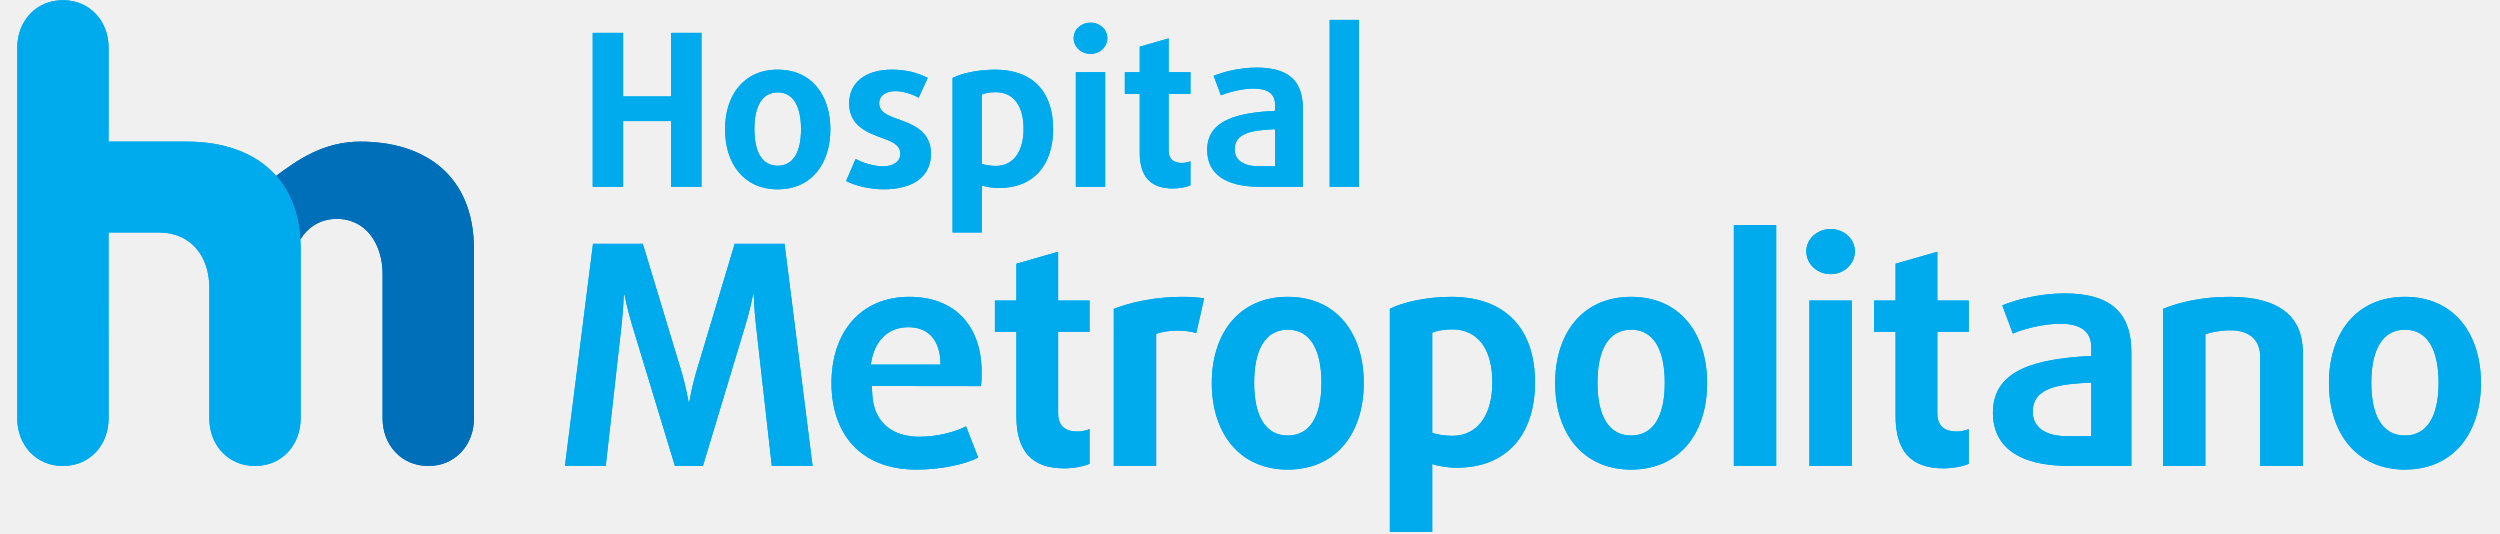
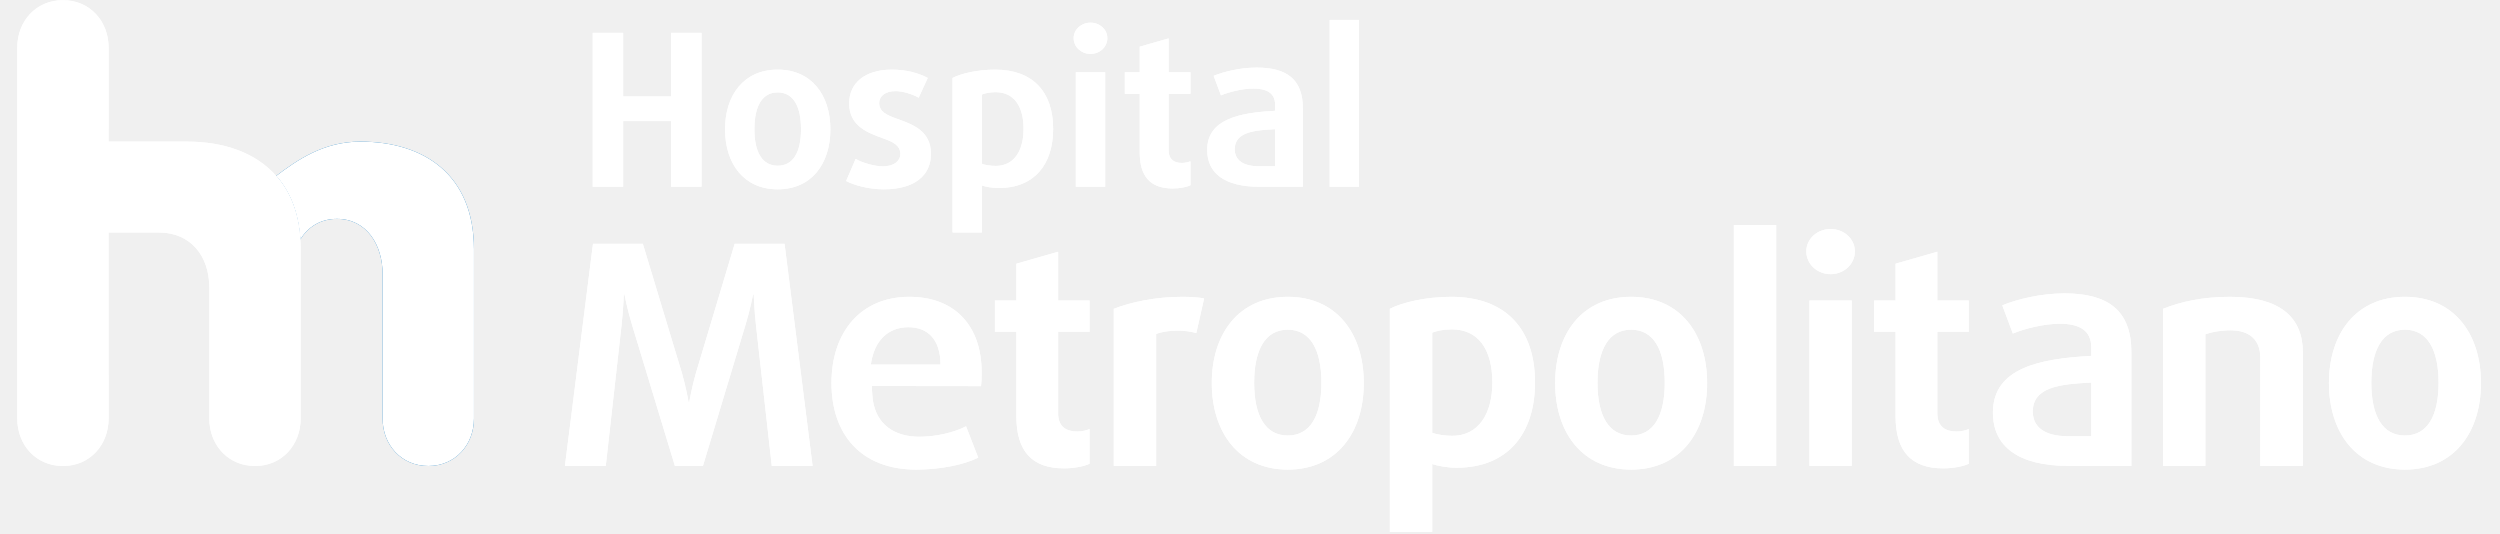
<svg xmlns="http://www.w3.org/2000/svg" width="211px" height="45px" viewBox="0 0 296 64" version="1.1" xml:space="preserve" style="fill-rule:evenodd;clip-rule:evenodd;stroke-miterlimit:10;">
  <rect id="Page-1" x="-53.76" y="-71.04" width="1920.06" height="6496.4" style="fill:none;" />
  <clipPath id="_clip1">
    <rect x="-53.76" y="-71.04" width="1920.06" height="6496.4" />
  </clipPath>
  <g clip-path="url(#_clip1)">
    <g id="Layer-2">
-       <path d="M148.798,8.114c-2.012,0 -3.998,0.508 -5.161,0.99l0.877,2.339c0.982,-0.406 2.578,-0.813 3.897,-0.813c1.599,0 2.603,0.533 2.603,1.955l0,0.713c-4.205,0.229 -8.153,0.965 -8.153,4.7c0,2.796 2.091,4.421 6.27,4.421l5.213,0l0,-9.427c0,-3.506 -1.986,-4.878 -5.546,-4.878m0.232,11.841c-1.833,0 -2.864,-0.736 -2.864,-2.034c0,-2.058 2.271,-2.286 4.848,-2.414l0,4.448l-1.984,0Z" style="fill:#00abed;fill-rule:nonzero;" />
-       <path d="M245.768,35.218c-2.912,0 -5.785,0.736 -7.468,1.434l1.269,3.385c1.419,-0.59 3.732,-1.178 5.64,-1.178c2.314,0 3.771,0.773 3.771,2.829l0,1.033c-6.087,0.33 -11.803,1.398 -11.803,6.805c0,4.046 3.026,6.399 9.077,6.399l7.543,0l0,-13.646c0,-5.077 -2.874,-7.061 -8.029,-7.061m0.337,17.141c-2.652,0 -4.144,-1.067 -4.144,-2.945c0,-2.979 3.286,-3.311 7.019,-3.494l0,6.439l-2.875,0Z" style="fill:#00abed;fill-rule:nonzero;" />
-       <path d="M90.597,55.925l-1.907,-16.979c-0.187,-1.657 -0.262,-3.607 -0.262,-3.607l-0.074,0c0,0 -0.375,1.915 -0.898,3.607l-5.123,16.979l-3.365,0l-5.159,-16.979c-0.524,-1.692 -0.897,-3.607 -0.897,-3.607l-0.075,0c0,0 -0.076,1.95 -0.264,3.607l-1.905,16.979l-4.9,0l3.368,-26.663l5.981,0l4.71,15.578c0.449,1.546 0.786,3.423 0.786,3.423l0.076,0c0,0 0.334,-1.877 0.785,-3.423l4.673,-15.578l5.982,0l3.366,26.663l-4.898,0Z" style="fill:#00abed;fill-rule:nonzero;" />
-       <path d="M102.624,46.331c-0.028,0.682 0.111,1.749 0.111,1.749c0.449,2.909 2.618,4.347 5.571,4.347c2.021,0 4.188,-0.518 5.609,-1.253l1.459,3.757c-1.683,0.846 -4.525,1.436 -7.442,1.436c-6.656,0 -10.169,-4.274 -10.169,-10.387c0,-6.077 3.478,-10.349 9.347,-10.349c5.573,0 8.676,3.61 8.676,9.024c0,0.551 0,1.105 -0.077,1.693l-13.085,-0.017Zm-0.14,-2.562l8.365,0c0,-2.981 -1.495,-4.494 -3.851,-4.494c-2.351,0 -4.085,1.505 -4.504,4.431l-0.01,0.063Z" style="fill:#00abed;fill-rule:nonzero;" />
-       <path d="M125.678,56.218c-3.889,0 -5.721,-2.098 -5.721,-6.26l0,-10.128l-2.577,0l0,-3.756l2.577,0l0,-4.419l5.011,-1.437l0,5.856l3.776,0l0,3.756l-3.776,0l0,9.796c0,1.621 1.008,2.174 2.319,2.174c0.523,0 1.121,-0.149 1.457,-0.295l0,4.159c-0.598,0.296 -1.833,0.554 -3.066,0.554" style="fill:#00abed;fill-rule:nonzero;" />
-       <path d="M141.555,39.978c-0.634,-0.184 -1.457,-0.295 -2.28,-0.295c-0.935,0 -1.905,0.148 -2.54,0.406l0,15.835l-5.086,0l0,-18.854c2.095,-0.811 4.973,-1.439 8.225,-1.439c1.047,0 1.944,0.074 2.618,0.186l-0.937,4.161Z" style="fill:#00abed;fill-rule:nonzero;" />
-       <path d="M152.536,56.367c-5.872,0 -9.123,-4.458 -9.123,-10.387c0,-5.929 3.251,-10.349 9.123,-10.349c5.873,0 9.122,4.42 9.122,10.349c0,5.929 -3.249,10.387 -9.122,10.387m0,-16.795c-2.693,0 -4.038,2.394 -4.038,6.373c0,3.976 1.345,6.334 4.038,6.334c2.693,0 4.037,-2.358 4.037,-6.334c0,-3.979 -1.344,-6.373 -4.037,-6.373" style="fill:#00abed;fill-rule:nonzero;" />
-       <path d="M172.79,56.144c-1.084,0 -2.284,-0.22 -2.917,-0.442l0,8.138l-5.087,0l0,-26.771c1.497,-0.774 4.338,-1.438 7.366,-1.438c6.507,0 10.061,3.83 10.061,10.276c0,6.112 -3.252,10.237 -9.423,10.237m-0.562,-16.61c-0.933,0 -1.906,0.185 -2.355,0.407l0,12.007c0.409,0.182 1.497,0.368 2.392,0.368c3.179,0 4.825,-2.653 4.825,-6.409c0,-4.014 -1.723,-6.373 -4.862,-6.373" style="fill:#00abed;fill-rule:nonzero;" />
-       <path d="M193.75,56.367c-5.868,0 -9.121,-4.458 -9.121,-10.387c0,-5.929 3.253,-10.349 9.121,-10.349c5.872,0 9.121,4.42 9.121,10.349c0,5.929 -3.249,10.387 -9.121,10.387m0,-16.795c-2.692,0 -4.04,2.394 -4.04,6.373c0,3.976 1.348,6.334 4.04,6.334c2.692,0 4.037,-2.358 4.037,-6.334c0,-3.979 -1.345,-6.373 -4.037,-6.373" style="fill:#00abed;fill-rule:nonzero;" />
-       <rect x="206.079" y="27.014" width="5.083" height="28.911" style="fill:#00abed;" />
-       <path d="M217.692,32.908c-1.607,0 -2.915,-1.217 -2.915,-2.727c0,-1.508 1.308,-2.688 2.915,-2.688c1.61,0 2.917,1.18 2.917,2.688c0,1.51 -1.307,2.727 -2.917,2.727m-2.541,3.167l5.083,0l0,19.849l-5.083,0l0,-19.849Z" style="fill:#00abed;fill-rule:nonzero;" />
-       <path d="M231.214,56.218c-3.888,0 -5.722,-2.098 -5.722,-6.26l0,-10.128l-2.581,0l0,-3.756l2.581,0l0,-4.419l5.013,-1.437l0,5.856l3.776,0l0,3.756l-3.776,0l0,9.796c0,1.621 1.01,2.174 2.319,2.174c0.523,0 1.12,-0.149 1.457,-0.295l0,4.159c-0.597,0.296 -1.832,0.554 -3.067,0.554" style="fill:#00abed;fill-rule:nonzero;" />
-       <path d="M269.263,55.925l0,-13.074c0,-1.99 -1.236,-3.204 -3.554,-3.204c-1.199,0 -2.356,0.22 -3.03,0.48l0,15.798l-5.084,0l0,-18.855c2.132,-0.849 4.71,-1.438 8.04,-1.438c5.983,0 8.749,2.431 8.749,6.705l0,13.588l-5.121,0Z" style="fill:#00abed;fill-rule:nonzero;" />
-       <path d="M286.635,56.367c-5.871,0 -9.123,-4.458 -9.123,-10.387c0,-5.929 3.252,-10.349 9.123,-10.349c5.869,0 9.124,4.42 9.124,10.349c0,5.929 -3.255,10.387 -9.124,10.387m0,-16.795c-2.691,0 -4.038,2.394 -4.038,6.373c0,3.976 1.347,6.334 4.038,6.334c2.693,0 4.038,-2.358 4.038,-6.334c0,-3.979 -1.345,-6.373 -4.038,-6.373" style="fill:#00abed;fill-rule:nonzero;" />
-       <path d="M78.508,22.419l0,-7.885l-5.753,0l0,7.885l-3.653,0l0,-18.474l3.653,0l0,7.63l5.753,0l0,-7.63l3.653,0l0,18.474l-3.653,0Z" style="fill:#00abed;fill-rule:nonzero;" />
-       <path d="M91.307,22.724c-4.067,0 -6.32,-3.086 -6.32,-7.194c0,-4.108 2.253,-7.171 6.32,-7.171c4.069,0 6.323,3.063 6.323,7.171c0,4.108 -2.254,7.194 -6.323,7.194m0,-11.635c-1.864,0 -2.798,1.659 -2.798,4.414c0,2.758 0.934,4.391 2.798,4.391c1.867,0 2.8,-1.633 2.8,-4.391c0,-2.755 -0.933,-4.414 -2.8,-4.414" style="fill:#00abed;fill-rule:nonzero;" />
-       <path d="M104.032,22.724c-1.737,0 -3.473,-0.459 -4.511,-0.995l1.142,-2.653c0.7,0.435 2.253,0.894 3.265,0.894c1.269,0 2.099,-0.588 2.099,-1.507c0,-1.022 -0.907,-1.454 -2.152,-1.887c-1.763,-0.639 -3.99,-1.456 -3.99,-4.16c0,-2.423 1.865,-4.057 5.129,-4.057c1.788,0 3.239,0.434 4.303,0.995l-1.089,2.373c-0.595,-0.357 -1.839,-0.791 -2.773,-0.791c-1.242,0 -1.967,0.614 -1.967,1.43c0,1.044 0.905,1.455 2.123,1.888c1.838,0.662 4.093,1.428 4.093,4.209c0,2.577 -1.942,4.261 -5.672,4.261" style="fill:#00abed;fill-rule:nonzero;" />
-       <path d="M117.842,22.57c-0.751,0 -1.581,-0.151 -2.021,-0.305l0,5.64l-3.524,0l0,-18.55c1.036,-0.535 3.005,-0.995 5.106,-0.995c4.507,0 6.968,2.652 6.968,7.119c0,4.236 -2.253,7.091 -6.529,7.091m-0.391,-11.507c-0.645,0 -1.317,0.13 -1.63,0.284l0,8.317c0.285,0.128 1.037,0.254 1.659,0.254c2.202,0 3.341,-1.837 3.341,-4.439c0,-2.782 -1.19,-4.416 -3.37,-4.416" style="fill:#00abed;fill-rule:nonzero;" />
-       <path d="M128.854,6.471c-1.112,0 -2.021,-0.843 -2.021,-1.887c0,-1.047 0.909,-1.864 2.021,-1.864c1.116,0 2.021,0.817 2.021,1.864c0,1.044 -0.905,1.887 -2.021,1.887m-1.761,2.195l3.524,0l0,13.753l-3.524,0l0,-13.753Z" style="fill:#00abed;fill-rule:nonzero;" />
-       <path d="M138.728,22.623c-2.696,0 -3.966,-1.456 -3.966,-4.337l0,-7.018l-1.787,0l0,-2.602l1.787,0l0,-3.063l3.473,-0.995l0,4.058l2.617,0l0,2.602l-2.617,0l0,6.787c0,1.123 0.7,1.506 1.605,1.506c0.363,0 0.779,-0.104 1.012,-0.205l0,2.883c-0.415,0.204 -1.27,0.384 -2.124,0.384" style="fill:#00abed;fill-rule:nonzero;" />
-       <rect x="157.561" y="2.389" width="3.522" height="20.03" style="fill:#00abed;" />
+       <path d="M148.798,8.114c-2.012,0 -3.998,0.508 -5.161,0.99l0.877,2.339c0.982,-0.406 2.578,-0.813 3.897,-0.813c1.599,0 2.603,0.533 2.603,1.955l0,0.713c-4.205,0.229 -8.153,0.965 -8.153,4.7c0,2.796 2.091,4.421 6.27,4.421l5.213,0l0,-9.427c0,-3.506 -1.986,-4.878 -5.546,-4.878m0.232,11.841c-1.833,0 -2.864,-0.736 -2.864,-2.034c0,-2.058 2.271,-2.286 4.848,-2.414l0,4.448l-1.984,0Z" style="fill:#ffffff;fill-rule:nonzero;" />
+       <path d="M245.768,35.218c-2.912,0 -5.785,0.736 -7.468,1.434l1.269,3.385c1.419,-0.59 3.732,-1.178 5.64,-1.178c2.314,0 3.771,0.773 3.771,2.829l0,1.033c-6.087,0.33 -11.803,1.398 -11.803,6.805c0,4.046 3.026,6.399 9.077,6.399l7.543,0l0,-13.646c0,-5.077 -2.874,-7.061 -8.029,-7.061m0.337,17.141c-2.652,0 -4.144,-1.067 -4.144,-2.945c0,-2.979 3.286,-3.311 7.019,-3.494l0,6.439l-2.875,0Z" style="fill:#ffffff;fill-rule:nonzero;" />
+       <path d="M90.597,55.925l-1.907,-16.979c-0.187,-1.657 -0.262,-3.607 -0.262,-3.607l-0.074,0c0,0 -0.375,1.915 -0.898,3.607l-5.123,16.979l-3.365,0l-5.159,-16.979c-0.524,-1.692 -0.897,-3.607 -0.897,-3.607l-0.075,0c0,0 -0.076,1.95 -0.264,3.607l-1.905,16.979l-4.9,0l3.368,-26.663l5.981,0l4.71,15.578c0.449,1.546 0.786,3.423 0.786,3.423l0.076,0c0,0 0.334,-1.877 0.785,-3.423l4.673,-15.578l5.982,0l3.366,26.663l-4.898,0Z" style="fill:#ffffff;fill-rule:nonzero;" />
+       <path d="M102.624,46.331c-0.028,0.682 0.111,1.749 0.111,1.749c0.449,2.909 2.618,4.347 5.571,4.347c2.021,0 4.188,-0.518 5.609,-1.253l1.459,3.757c-1.683,0.846 -4.525,1.436 -7.442,1.436c-6.656,0 -10.169,-4.274 -10.169,-10.387c0,-6.077 3.478,-10.349 9.347,-10.349c5.573,0 8.676,3.61 8.676,9.024c0,0.551 0,1.105 -0.077,1.693l-13.085,-0.017Zm-0.14,-2.562l8.365,0c0,-2.981 -1.495,-4.494 -3.851,-4.494c-2.351,0 -4.085,1.505 -4.504,4.431l-0.01,0.063Z" style="fill:#ffffff;fill-rule:nonzero;" />
+       <path d="M125.678,56.218c-3.889,0 -5.721,-2.098 -5.721,-6.26l0,-10.128l-2.577,0l0,-3.756l2.577,0l0,-4.419l5.011,-1.437l0,5.856l3.776,0l0,3.756l-3.776,0l0,9.796c0,1.621 1.008,2.174 2.319,2.174c0.523,0 1.121,-0.149 1.457,-0.295l0,4.159c-0.598,0.296 -1.833,0.554 -3.066,0.554" style="fill:#ffffff;fill-rule:nonzero;" />
+       <path d="M141.555,39.978c-0.634,-0.184 -1.457,-0.295 -2.28,-0.295c-0.935,0 -1.905,0.148 -2.54,0.406l0,15.835l-5.086,0l0,-18.854c2.095,-0.811 4.973,-1.439 8.225,-1.439c1.047,0 1.944,0.074 2.618,0.186l-0.937,4.161Z" style="fill:#ffffff;fill-rule:nonzero;" />
+       <path d="M152.536,56.367c-5.872,0 -9.123,-4.458 -9.123,-10.387c0,-5.929 3.251,-10.349 9.123,-10.349c5.873,0 9.122,4.42 9.122,10.349c0,5.929 -3.249,10.387 -9.122,10.387m0,-16.795c-2.693,0 -4.038,2.394 -4.038,6.373c0,3.976 1.345,6.334 4.038,6.334c2.693,0 4.037,-2.358 4.037,-6.334c0,-3.979 -1.344,-6.373 -4.037,-6.373" style="fill:#ffffff;fill-rule:nonzero;" />
+       <path d="M172.79,56.144c-1.084,0 -2.284,-0.22 -2.917,-0.442l0,8.138l-5.087,0l0,-26.771c1.497,-0.774 4.338,-1.438 7.366,-1.438c6.507,0 10.061,3.83 10.061,10.276c0,6.112 -3.252,10.237 -9.423,10.237m-0.562,-16.61c-0.933,0 -1.906,0.185 -2.355,0.407l0,12.007c0.409,0.182 1.497,0.368 2.392,0.368c3.179,0 4.825,-2.653 4.825,-6.409c0,-4.014 -1.723,-6.373 -4.862,-6.373" style="fill:#ffffff;fill-rule:nonzero;" />
+       <path d="M193.75,56.367c-5.868,0 -9.121,-4.458 -9.121,-10.387c0,-5.929 3.253,-10.349 9.121,-10.349c5.872,0 9.121,4.42 9.121,10.349c0,5.929 -3.249,10.387 -9.121,10.387m0,-16.795c-2.692,0 -4.04,2.394 -4.04,6.373c0,3.976 1.348,6.334 4.04,6.334c2.692,0 4.037,-2.358 4.037,-6.334c0,-3.979 -1.345,-6.373 -4.037,-6.373" style="fill:#ffffff;fill-rule:nonzero;" />
+       <rect x="206.079" y="27.014" width="5.083" height="28.911" style="fill:#ffffff;" />
+       <path d="M217.692,32.908c-1.607,0 -2.915,-1.217 -2.915,-2.727c0,-1.508 1.308,-2.688 2.915,-2.688c1.61,0 2.917,1.18 2.917,2.688c0,1.51 -1.307,2.727 -2.917,2.727m-2.541,3.167l5.083,0l0,19.849l-5.083,0l0,-19.849Z" style="fill:#ffffff;fill-rule:nonzero;" />
+       <path d="M231.214,56.218c-3.888,0 -5.722,-2.098 -5.722,-6.26l0,-10.128l-2.581,0l0,-3.756l2.581,0l0,-4.419l5.013,-1.437l0,5.856l3.776,0l0,3.756l-3.776,0l0,9.796c0,1.621 1.01,2.174 2.319,2.174c0.523,0 1.12,-0.149 1.457,-0.295l0,4.159c-0.597,0.296 -1.832,0.554 -3.067,0.554" style="fill:#ffffff;fill-rule:nonzero;" />
+       <path d="M269.263,55.925l0,-13.074c0,-1.99 -1.236,-3.204 -3.554,-3.204c-1.199,0 -2.356,0.22 -3.03,0.48l0,15.798l-5.084,0l0,-18.855c2.132,-0.849 4.71,-1.438 8.04,-1.438c5.983,0 8.749,2.431 8.749,6.705l0,13.588l-5.121,0Z" style="fill:#ffffff;fill-rule:nonzero;" />
+       <path d="M286.635,56.367c-5.871,0 -9.123,-4.458 -9.123,-10.387c0,-5.929 3.252,-10.349 9.123,-10.349c5.869,0 9.124,4.42 9.124,10.349c0,5.929 -3.255,10.387 -9.124,10.387m0,-16.795c-2.691,0 -4.038,2.394 -4.038,6.373c0,3.976 1.347,6.334 4.038,6.334c2.693,0 4.038,-2.358 4.038,-6.334c0,-3.979 -1.345,-6.373 -4.038,-6.373" style="fill:#ffffff;fill-rule:nonzero;" />
+       <path d="M78.508,22.419l0,-7.885l-5.753,0l0,7.885l-3.653,0l0,-18.474l3.653,0l0,7.63l5.753,0l0,-7.63l3.653,0l0,18.474l-3.653,0Z" style="fill:#ffffff;fill-rule:nonzero;" />
+       <path d="M91.307,22.724c-4.067,0 -6.32,-3.086 -6.32,-7.194c0,-4.108 2.253,-7.171 6.32,-7.171c4.069,0 6.323,3.063 6.323,7.171c0,4.108 -2.254,7.194 -6.323,7.194m0,-11.635c-1.864,0 -2.798,1.659 -2.798,4.414c0,2.758 0.934,4.391 2.798,4.391c1.867,0 2.8,-1.633 2.8,-4.391c0,-2.755 -0.933,-4.414 -2.8,-4.414" style="fill:#ffffff;fill-rule:nonzero;" />
+       <path d="M104.032,22.724c-1.737,0 -3.473,-0.459 -4.511,-0.995l1.142,-2.653c0.7,0.435 2.253,0.894 3.265,0.894c1.269,0 2.099,-0.588 2.099,-1.507c0,-1.022 -0.907,-1.454 -2.152,-1.887c-1.763,-0.639 -3.99,-1.456 -3.99,-4.16c0,-2.423 1.865,-4.057 5.129,-4.057c1.788,0 3.239,0.434 4.303,0.995l-1.089,2.373c-0.595,-0.357 -1.839,-0.791 -2.773,-0.791c-1.242,0 -1.967,0.614 -1.967,1.43c0,1.044 0.905,1.455 2.123,1.888c1.838,0.662 4.093,1.428 4.093,4.209c0,2.577 -1.942,4.261 -5.672,4.261" style="fill:#ffffff;fill-rule:nonzero;" />
+       <path d="M117.842,22.57c-0.751,0 -1.581,-0.151 -2.021,-0.305l0,5.64l-3.524,0l0,-18.55c1.036,-0.535 3.005,-0.995 5.106,-0.995c4.507,0 6.968,2.652 6.968,7.119c0,4.236 -2.253,7.091 -6.529,7.091m-0.391,-11.507c-0.645,0 -1.317,0.13 -1.63,0.284l0,8.317c0.285,0.128 1.037,0.254 1.659,0.254c2.202,0 3.341,-1.837 3.341,-4.439c0,-2.782 -1.19,-4.416 -3.37,-4.416" style="fill:#ffffff;fill-rule:nonzero;" />
+       <path d="M128.854,6.471c-1.112,0 -2.021,-0.843 -2.021,-1.887c0,-1.047 0.909,-1.864 2.021,-1.864c1.116,0 2.021,0.817 2.021,1.864c0,1.044 -0.905,1.887 -2.021,1.887m-1.761,2.195l3.524,0l0,13.753l-3.524,0l0,-13.753Z" style="fill:#ffffff;fill-rule:nonzero;" />
+       <path d="M138.728,22.623c-2.696,0 -3.966,-1.456 -3.966,-4.337l0,-7.018l-1.787,0l0,-2.602l1.787,0l0,-3.063l3.473,-0.995l0,4.058l2.617,0l0,2.602l-2.617,0l0,6.787c0,1.123 0.7,1.506 1.605,1.506c0.363,0 0.779,-0.104 1.012,-0.205l0,2.883c-0.415,0.204 -1.27,0.384 -2.124,0.384" style="fill:#ffffff;fill-rule:nonzero;" />
+       <rect x="157.561" y="2.389" width="3.522" height="20.03" style="fill:#ffffff;" />
      <path d="M41.21,16.997c-4.41,0 -7.581,2.215 -10.103,4.115c1.645,1.862 2.695,4.385 2.895,7.634c0.912,-1.478 2.391,-2.473 4.398,-2.473c3.587,0 5.481,3.163 5.481,6.611l0,17.356c0,3.164 2.251,5.695 5.484,5.695c3.232,0 5.483,-2.531 5.483,-5.695l0,-20.313c0,-8.996 -6.044,-12.93 -13.638,-12.93" style="fill:#006fb9;fill-rule:nonzero;" />
-       <path d="M34.003,28.747c-0.2,-3.249 -1.251,-5.773 -2.895,-7.634c-2.488,-2.814 -6.337,-4.115 -10.699,-4.115l-9.424,0l0.006,-2.086l0,-9.202c0,-3.163 -2.249,-5.689 -5.481,-5.689c-3.232,0 -5.482,2.526 -5.482,5.689l0,44.531c0,3.163 2.25,5.695 5.482,5.695c3.232,0 5.481,-2.532 5.481,-5.695l-0.006,-22.333l6.05,0c3.797,0 6.046,2.811 6.046,6.607l0,15.726c0,2.975 1.99,5.388 4.92,5.665c0.183,0.015 0.373,0.03 0.562,0.03c3.232,0 5.481,-2.532 5.481,-5.695l0,-20.314c0,-0.404 -0.015,-0.797 -0.041,-1.18" style="fill:#00abed;fill-rule:nonzero;" />
-       <path d="M148.798,8.114c-2.012,0 -3.998,0.508 -5.161,0.99l0.877,2.339c0.982,-0.406 2.578,-0.813 3.897,-0.813c1.599,0 2.603,0.533 2.603,1.955l0,0.713c-4.205,0.229 -8.153,0.965 -8.153,4.7c0,2.796 2.091,4.421 6.27,4.421l5.213,0l0,-9.427c0,-3.506 -1.986,-4.878 -5.546,-4.878m0.232,11.841c-1.833,0 -2.864,-0.736 -2.864,-2.034c0,-2.058 2.271,-2.286 4.848,-2.414l0,4.448l-1.984,0Z" style="fill:#00abed;fill-rule:nonzero;" />
-       <path d="M245.768,35.218c-2.912,0 -5.785,0.736 -7.468,1.434l1.269,3.385c1.419,-0.59 3.732,-1.178 5.64,-1.178c2.314,0 3.771,0.773 3.771,2.829l0,1.033c-6.087,0.33 -11.803,1.398 -11.803,6.805c0,4.046 3.026,6.399 9.077,6.399l7.543,0l0,-13.646c0,-5.077 -2.874,-7.061 -8.029,-7.061m0.337,17.141c-2.652,0 -4.144,-1.067 -4.144,-2.945c0,-2.979 3.286,-3.311 7.019,-3.494l0,6.439l-2.875,0Z" style="fill:#00abed;fill-rule:nonzero;" />
-       <path d="M90.597,55.925l-1.907,-16.979c-0.187,-1.657 -0.262,-3.607 -0.262,-3.607l-0.074,0c0,0 -0.375,1.915 -0.898,3.607l-5.123,16.979l-3.365,0l-5.159,-16.979c-0.524,-1.692 -0.897,-3.607 -0.897,-3.607l-0.075,0c0,0 -0.076,1.95 -0.264,3.607l-1.905,16.979l-4.9,0l3.368,-26.663l5.981,0l4.71,15.578c0.449,1.546 0.786,3.423 0.786,3.423l0.076,0c0,0 0.334,-1.877 0.785,-3.423l4.673,-15.578l5.982,0l3.366,26.663l-4.898,0Z" style="fill:#00abed;fill-rule:nonzero;" />
-       <path d="M102.624,46.331c-0.028,0.682 0.111,1.749 0.111,1.749c0.449,2.909 2.618,4.347 5.571,4.347c2.021,0 4.188,-0.518 5.609,-1.253l1.459,3.757c-1.683,0.846 -4.525,1.436 -7.442,1.436c-6.656,0 -10.169,-4.274 -10.169,-10.387c0,-6.077 3.478,-10.349 9.347,-10.349c5.573,0 8.676,3.61 8.676,9.024c0,0.551 0,1.105 -0.077,1.693l-13.085,-0.017Zm-0.14,-2.562l8.365,0c0,-2.981 -1.495,-4.494 -3.851,-4.494c-2.351,0 -4.085,1.505 -4.504,4.431l-0.01,0.063Z" style="fill:#00abed;fill-rule:nonzero;" />
-       <path d="M125.678,56.218c-3.889,0 -5.721,-2.098 -5.721,-6.26l0,-10.128l-2.577,0l0,-3.756l2.577,0l0,-4.419l5.011,-1.437l0,5.856l3.776,0l0,3.756l-3.776,0l0,9.796c0,1.621 1.008,2.174 2.319,2.174c0.523,0 1.121,-0.149 1.457,-0.295l0,4.159c-0.598,0.296 -1.833,0.554 -3.066,0.554" style="fill:#00abed;fill-rule:nonzero;" />
-       <path d="M141.555,39.978c-0.634,-0.184 -1.457,-0.295 -2.28,-0.295c-0.935,0 -1.905,0.148 -2.54,0.406l0,15.835l-5.086,0l0,-18.854c2.095,-0.811 4.973,-1.439 8.225,-1.439c1.047,0 1.944,0.074 2.618,0.186l-0.937,4.161Z" style="fill:#00abed;fill-rule:nonzero;" />
-       <path d="M152.536,56.367c-5.872,0 -9.123,-4.458 -9.123,-10.387c0,-5.929 3.251,-10.349 9.123,-10.349c5.873,0 9.122,4.42 9.122,10.349c0,5.929 -3.249,10.387 -9.122,10.387m0,-16.795c-2.693,0 -4.038,2.394 -4.038,6.373c0,3.976 1.345,6.334 4.038,6.334c2.693,0 4.037,-2.358 4.037,-6.334c0,-3.979 -1.344,-6.373 -4.037,-6.373" style="fill:#00abed;fill-rule:nonzero;" />
-       <path d="M172.79,56.144c-1.084,0 -2.284,-0.22 -2.917,-0.442l0,8.138l-5.087,0l0,-26.771c1.497,-0.774 4.338,-1.438 7.366,-1.438c6.507,0 10.061,3.83 10.061,10.276c0,6.112 -3.252,10.237 -9.423,10.237m-0.562,-16.61c-0.933,0 -1.906,0.185 -2.355,0.407l0,12.007c0.409,0.182 1.497,0.368 2.392,0.368c3.179,0 4.825,-2.653 4.825,-6.409c0,-4.014 -1.723,-6.373 -4.862,-6.373" style="fill:#00abed;fill-rule:nonzero;" />
-       <path d="M193.75,56.367c-5.868,0 -9.121,-4.458 -9.121,-10.387c0,-5.929 3.253,-10.349 9.121,-10.349c5.872,0 9.121,4.42 9.121,10.349c0,5.929 -3.249,10.387 -9.121,10.387m0,-16.795c-2.692,0 -4.04,2.394 -4.04,6.373c0,3.976 1.348,6.334 4.04,6.334c2.692,0 4.037,-2.358 4.037,-6.334c0,-3.979 -1.345,-6.373 -4.037,-6.373" style="fill:#00abed;fill-rule:nonzero;" />
-       <rect x="206.079" y="27.014" width="5.083" height="28.911" style="fill:#00abed;" />
-       <path d="M217.692,32.908c-1.607,0 -2.915,-1.217 -2.915,-2.727c0,-1.508 1.308,-2.688 2.915,-2.688c1.61,0 2.917,1.18 2.917,2.688c0,1.51 -1.307,2.727 -2.917,2.727m-2.541,3.167l5.083,0l0,19.849l-5.083,0l0,-19.849Z" style="fill:#00abed;fill-rule:nonzero;" />
-       <path d="M231.214,56.218c-3.888,0 -5.722,-2.098 -5.722,-6.26l0,-10.128l-2.581,0l0,-3.756l2.581,0l0,-4.419l5.013,-1.437l0,5.856l3.776,0l0,3.756l-3.776,0l0,9.796c0,1.621 1.01,2.174 2.319,2.174c0.523,0 1.12,-0.149 1.457,-0.295l0,4.159c-0.597,0.296 -1.832,0.554 -3.067,0.554" style="fill:#00abed;fill-rule:nonzero;" />
-       <path d="M269.263,55.925l0,-13.074c0,-1.99 -1.236,-3.204 -3.554,-3.204c-1.199,0 -2.356,0.22 -3.03,0.48l0,15.798l-5.084,0l0,-18.855c2.132,-0.849 4.71,-1.438 8.04,-1.438c5.983,0 8.749,2.431 8.749,6.705l0,13.588l-5.121,0Z" style="fill:#00abed;fill-rule:nonzero;" />
-       <path d="M286.635,56.367c-5.871,0 -9.123,-4.458 -9.123,-10.387c0,-5.929 3.252,-10.349 9.123,-10.349c5.869,0 9.124,4.42 9.124,10.349c0,5.929 -3.255,10.387 -9.124,10.387m0,-16.795c-2.691,0 -4.038,2.394 -4.038,6.373c0,3.976 1.347,6.334 4.038,6.334c2.693,0 4.038,-2.358 4.038,-6.334c0,-3.979 -1.345,-6.373 -4.038,-6.373" style="fill:#00abed;fill-rule:nonzero;" />
-       <path d="M78.508,22.419l0,-7.885l-5.753,0l0,7.885l-3.653,0l0,-18.474l3.653,0l0,7.63l5.753,0l0,-7.63l3.653,0l0,18.474l-3.653,0Z" style="fill:#00abed;fill-rule:nonzero;" />
-       <path d="M91.307,22.724c-4.067,0 -6.32,-3.086 -6.32,-7.194c0,-4.108 2.253,-7.171 6.32,-7.171c4.069,0 6.323,3.063 6.323,7.171c0,4.108 -2.254,7.194 -6.323,7.194m0,-11.635c-1.864,0 -2.798,1.659 -2.798,4.414c0,2.758 0.934,4.391 2.798,4.391c1.867,0 2.8,-1.633 2.8,-4.391c0,-2.755 -0.933,-4.414 -2.8,-4.414" style="fill:#00abed;fill-rule:nonzero;" />
-       <path d="M104.032,22.724c-1.737,0 -3.473,-0.459 -4.511,-0.995l1.142,-2.653c0.7,0.435 2.253,0.894 3.265,0.894c1.269,0 2.099,-0.588 2.099,-1.507c0,-1.022 -0.907,-1.454 -2.152,-1.887c-1.763,-0.639 -3.99,-1.456 -3.99,-4.16c0,-2.423 1.865,-4.057 5.129,-4.057c1.788,0 3.239,0.434 4.303,0.995l-1.089,2.373c-0.595,-0.357 -1.839,-0.791 -2.773,-0.791c-1.242,0 -1.967,0.614 -1.967,1.43c0,1.044 0.905,1.455 2.123,1.888c1.838,0.662 4.093,1.428 4.093,4.209c0,2.577 -1.942,4.261 -5.672,4.261" style="fill:#00abed;fill-rule:nonzero;" />
-       <path d="M117.842,22.57c-0.751,0 -1.581,-0.151 -2.021,-0.305l0,5.64l-3.524,0l0,-18.55c1.036,-0.535 3.005,-0.995 5.106,-0.995c4.507,0 6.968,2.652 6.968,7.119c0,4.236 -2.253,7.091 -6.529,7.091m-0.391,-11.507c-0.645,0 -1.317,0.13 -1.63,0.284l0,8.317c0.285,0.128 1.037,0.254 1.659,0.254c2.202,0 3.341,-1.837 3.341,-4.439c0,-2.782 -1.19,-4.416 -3.37,-4.416" style="fill:#00abed;fill-rule:nonzero;" />
-       <path d="M128.854,6.471c-1.112,0 -2.021,-0.843 -2.021,-1.887c0,-1.047 0.909,-1.864 2.021,-1.864c1.116,0 2.021,0.817 2.021,1.864c0,1.044 -0.905,1.887 -2.021,1.887m-1.761,2.195l3.524,0l0,13.753l-3.524,0l0,-13.753Z" style="fill:#00abed;fill-rule:nonzero;" />
-       <path d="M138.728,22.623c-2.696,0 -3.966,-1.456 -3.966,-4.337l0,-7.018l-1.787,0l0,-2.602l1.787,0l0,-3.063l3.473,-0.995l0,4.058l2.617,0l0,2.602l-2.617,0l0,6.787c0,1.123 0.7,1.506 1.605,1.506c0.363,0 0.779,-0.104 1.012,-0.205l0,2.883c-0.415,0.204 -1.27,0.384 -2.124,0.384" style="fill:#00abed;fill-rule:nonzero;" />
-       <rect x="157.561" y="2.389" width="3.522" height="20.03" style="fill:#00abed;" />
-       <path d="M41.21,16.997c-4.41,0 -7.581,2.215 -10.103,4.115c1.645,1.862 2.695,4.385 2.895,7.634c0.912,-1.478 2.391,-2.473 4.398,-2.473c3.587,0 5.481,3.163 5.481,6.611l0,17.356c0,3.164 2.251,5.695 5.484,5.695c3.232,0 5.483,-2.531 5.483,-5.695l0,-20.313c0,-8.996 -6.044,-12.93 -13.638,-12.93" style="fill:#006fb9;fill-rule:nonzero;" />
-       <path d="M34.003,28.747c-0.2,-3.249 -1.251,-5.773 -2.895,-7.634c-2.488,-2.814 -6.337,-4.115 -10.699,-4.115l-9.424,0l0.006,-2.086l0,-9.202c0,-3.163 -2.249,-5.689 -5.481,-5.689c-3.232,0 -5.482,2.526 -5.482,5.689l0,44.531c0,3.163 2.25,5.695 5.482,5.695c3.232,0 5.481,-2.532 5.481,-5.695l-0.006,-22.333l6.05,0c3.797,0 6.046,2.811 6.046,6.607l0,15.726c0,2.975 1.99,5.388 4.92,5.665c0.183,0.015 0.373,0.03 0.562,0.03c3.232,0 5.481,-2.532 5.481,-5.695l0,-20.314c0,-0.404 -0.015,-0.797 -0.041,-1.18" style="fill:#00abed;fill-rule:nonzero;" />
+       <path d="M34.003,28.747c-0.2,-3.249 -1.251,-5.773 -2.895,-7.634c-2.488,-2.814 -6.337,-4.115 -10.699,-4.115l-9.424,0l0.006,-2.086l0,-9.202c0,-3.163 -2.249,-5.689 -5.481,-5.689c-3.232,0 -5.482,2.526 -5.482,5.689l0,44.531c0,3.163 2.25,5.695 5.482,5.695c3.232,0 5.481,-2.532 5.481,-5.695l-0.006,-22.333l6.05,0c3.797,0 6.046,2.811 6.046,6.607l0,15.726c0,2.975 1.99,5.388 4.92,5.665c0.183,0.015 0.373,0.03 0.562,0.03c3.232,0 5.481,-2.532 5.481,-5.695l0,-20.314c0,-0.404 -0.015,-0.797 -0.041,-1.18" style="fill:#ffffff;fill-rule:nonzero;" />
+       <path d="M148.798,8.114c-2.012,0 -3.998,0.508 -5.161,0.99l0.877,2.339c0.982,-0.406 2.578,-0.813 3.897,-0.813c1.599,0 2.603,0.533 2.603,1.955l0,0.713c-4.205,0.229 -8.153,0.965 -8.153,4.7c0,2.796 2.091,4.421 6.27,4.421l5.213,0l0,-9.427c0,-3.506 -1.986,-4.878 -5.546,-4.878m0.232,11.841c-1.833,0 -2.864,-0.736 -2.864,-2.034c0,-2.058 2.271,-2.286 4.848,-2.414l0,4.448l-1.984,0Z" style="fill:#ffffff;fill-rule:nonzero;" />
+       <path d="M245.768,35.218c-2.912,0 -5.785,0.736 -7.468,1.434l1.269,3.385c1.419,-0.59 3.732,-1.178 5.64,-1.178c2.314,0 3.771,0.773 3.771,2.829l0,1.033c-6.087,0.33 -11.803,1.398 -11.803,6.805c0,4.046 3.026,6.399 9.077,6.399l7.543,0l0,-13.646c0,-5.077 -2.874,-7.061 -8.029,-7.061m0.337,17.141c-2.652,0 -4.144,-1.067 -4.144,-2.945c0,-2.979 3.286,-3.311 7.019,-3.494l0,6.439l-2.875,0Z" style="fill:#ffffff;fill-rule:nonzero;" />
+       <path d="M90.597,55.925l-1.907,-16.979c-0.187,-1.657 -0.262,-3.607 -0.262,-3.607l-0.074,0c0,0 -0.375,1.915 -0.898,3.607l-5.123,16.979l-3.365,0l-5.159,-16.979c-0.524,-1.692 -0.897,-3.607 -0.897,-3.607l-0.075,0c0,0 -0.076,1.95 -0.264,3.607l-1.905,16.979l-4.9,0l3.368,-26.663l5.981,0l4.71,15.578c0.449,1.546 0.786,3.423 0.786,3.423l0.076,0c0,0 0.334,-1.877 0.785,-3.423l4.673,-15.578l5.982,0l3.366,26.663l-4.898,0Z" style="fill:#ffffff;fill-rule:nonzero;" />
+       <path d="M102.624,46.331c-0.028,0.682 0.111,1.749 0.111,1.749c0.449,2.909 2.618,4.347 5.571,4.347c2.021,0 4.188,-0.518 5.609,-1.253l1.459,3.757c-1.683,0.846 -4.525,1.436 -7.442,1.436c-6.656,0 -10.169,-4.274 -10.169,-10.387c0,-6.077 3.478,-10.349 9.347,-10.349c5.573,0 8.676,3.61 8.676,9.024c0,0.551 0,1.105 -0.077,1.693l-13.085,-0.017Zm-0.14,-2.562l8.365,0c0,-2.981 -1.495,-4.494 -3.851,-4.494c-2.351,0 -4.085,1.505 -4.504,4.431l-0.01,0.063Z" style="fill:#ffffff;fill-rule:nonzero;" />
+       <path d="M125.678,56.218c-3.889,0 -5.721,-2.098 -5.721,-6.26l0,-10.128l-2.577,0l0,-3.756l2.577,0l0,-4.419l5.011,-1.437l0,5.856l3.776,0l0,3.756l-3.776,0l0,9.796c0,1.621 1.008,2.174 2.319,2.174c0.523,0 1.121,-0.149 1.457,-0.295l0,4.159c-0.598,0.296 -1.833,0.554 -3.066,0.554" style="fill:#ffffff;fill-rule:nonzero;" />
+       <path d="M141.555,39.978c-0.634,-0.184 -1.457,-0.295 -2.28,-0.295c-0.935,0 -1.905,0.148 -2.54,0.406l0,15.835l-5.086,0l0,-18.854c2.095,-0.811 4.973,-1.439 8.225,-1.439c1.047,0 1.944,0.074 2.618,0.186l-0.937,4.161Z" style="fill:#ffffff;fill-rule:nonzero;" />
+       <path d="M152.536,56.367c-5.872,0 -9.123,-4.458 -9.123,-10.387c0,-5.929 3.251,-10.349 9.123,-10.349c5.873,0 9.122,4.42 9.122,10.349c0,5.929 -3.249,10.387 -9.122,10.387m0,-16.795c-2.693,0 -4.038,2.394 -4.038,6.373c0,3.976 1.345,6.334 4.038,6.334c2.693,0 4.037,-2.358 4.037,-6.334c0,-3.979 -1.344,-6.373 -4.037,-6.373" style="fill:#ffffff;fill-rule:nonzero;" />
+       <path d="M172.79,56.144c-1.084,0 -2.284,-0.22 -2.917,-0.442l0,8.138l-5.087,0l0,-26.771c1.497,-0.774 4.338,-1.438 7.366,-1.438c6.507,0 10.061,3.83 10.061,10.276c0,6.112 -3.252,10.237 -9.423,10.237m-0.562,-16.61c-0.933,0 -1.906,0.185 -2.355,0.407l0,12.007c0.409,0.182 1.497,0.368 2.392,0.368c3.179,0 4.825,-2.653 4.825,-6.409c0,-4.014 -1.723,-6.373 -4.862,-6.373" style="fill:#ffffff;fill-rule:nonzero;" />
+       <path d="M193.75,56.367c-5.868,0 -9.121,-4.458 -9.121,-10.387c0,-5.929 3.253,-10.349 9.121,-10.349c5.872,0 9.121,4.42 9.121,10.349c0,5.929 -3.249,10.387 -9.121,10.387m0,-16.795c-2.692,0 -4.04,2.394 -4.04,6.373c0,3.976 1.348,6.334 4.04,6.334c2.692,0 4.037,-2.358 4.037,-6.334c0,-3.979 -1.345,-6.373 -4.037,-6.373" style="fill:#ffffff;fill-rule:nonzero;" />
+       <rect x="206.079" y="27.014" width="5.083" height="28.911" style="fill:#ffffff;" />
+       <path d="M217.692,32.908c-1.607,0 -2.915,-1.217 -2.915,-2.727c0,-1.508 1.308,-2.688 2.915,-2.688c1.61,0 2.917,1.18 2.917,2.688c0,1.51 -1.307,2.727 -2.917,2.727m-2.541,3.167l5.083,0l0,19.849l-5.083,0l0,-19.849Z" style="fill:#ffffff;fill-rule:nonzero;" />
+       <path d="M231.214,56.218c-3.888,0 -5.722,-2.098 -5.722,-6.26l0,-10.128l-2.581,0l0,-3.756l2.581,0l0,-4.419l5.013,-1.437l0,5.856l3.776,0l0,3.756l-3.776,0l0,9.796c0,1.621 1.01,2.174 2.319,2.174c0.523,0 1.12,-0.149 1.457,-0.295l0,4.159c-0.597,0.296 -1.832,0.554 -3.067,0.554" style="fill:#ffffff;fill-rule:nonzero;" />
+       <path d="M269.263,55.925l0,-13.074c0,-1.99 -1.236,-3.204 -3.554,-3.204c-1.199,0 -2.356,0.22 -3.03,0.48l0,15.798l-5.084,0l0,-18.855c2.132,-0.849 4.71,-1.438 8.04,-1.438c5.983,0 8.749,2.431 8.749,6.705l0,13.588l-5.121,0Z" style="fill:#ffffff;fill-rule:nonzero;" />
+       <path d="M286.635,56.367c-5.871,0 -9.123,-4.458 -9.123,-10.387c0,-5.929 3.252,-10.349 9.123,-10.349c5.869,0 9.124,4.42 9.124,10.349c0,5.929 -3.255,10.387 -9.124,10.387m0,-16.795c-2.691,0 -4.038,2.394 -4.038,6.373c0,3.976 1.347,6.334 4.038,6.334c2.693,0 4.038,-2.358 4.038,-6.334c0,-3.979 -1.345,-6.373 -4.038,-6.373" style="fill:#ffffff;fill-rule:nonzero;" />
+       <path d="M78.508,22.419l0,-7.885l-5.753,0l0,7.885l-3.653,0l0,-18.474l3.653,0l0,7.63l5.753,0l0,-7.63l3.653,0l0,18.474l-3.653,0Z" style="fill:#ffffff;fill-rule:nonzero;" />
+       <path d="M91.307,22.724c-4.067,0 -6.32,-3.086 -6.32,-7.194c0,-4.108 2.253,-7.171 6.32,-7.171c4.069,0 6.323,3.063 6.323,7.171c0,4.108 -2.254,7.194 -6.323,7.194m0,-11.635c-1.864,0 -2.798,1.659 -2.798,4.414c0,2.758 0.934,4.391 2.798,4.391c1.867,0 2.8,-1.633 2.8,-4.391c0,-2.755 -0.933,-4.414 -2.8,-4.414" style="fill:#ffffff;fill-rule:nonzero;" />
+       <path d="M104.032,22.724c-1.737,0 -3.473,-0.459 -4.511,-0.995l1.142,-2.653c0.7,0.435 2.253,0.894 3.265,0.894c1.269,0 2.099,-0.588 2.099,-1.507c0,-1.022 -0.907,-1.454 -2.152,-1.887c-1.763,-0.639 -3.99,-1.456 -3.99,-4.16c0,-2.423 1.865,-4.057 5.129,-4.057c1.788,0 3.239,0.434 4.303,0.995l-1.089,2.373c-0.595,-0.357 -1.839,-0.791 -2.773,-0.791c-1.242,0 -1.967,0.614 -1.967,1.43c0,1.044 0.905,1.455 2.123,1.888c1.838,0.662 4.093,1.428 4.093,4.209c0,2.577 -1.942,4.261 -5.672,4.261" style="fill:#ffffff;fill-rule:nonzero;" />
+       <path d="M117.842,22.57c-0.751,0 -1.581,-0.151 -2.021,-0.305l0,5.64l-3.524,0l0,-18.55c1.036,-0.535 3.005,-0.995 5.106,-0.995c4.507,0 6.968,2.652 6.968,7.119c0,4.236 -2.253,7.091 -6.529,7.091m-0.391,-11.507c-0.645,0 -1.317,0.13 -1.63,0.284l0,8.317c0.285,0.128 1.037,0.254 1.659,0.254c2.202,0 3.341,-1.837 3.341,-4.439c0,-2.782 -1.19,-4.416 -3.37,-4.416" style="fill:#ffffff;fill-rule:nonzero;" />
+       <path d="M128.854,6.471c-1.112,0 -2.021,-0.843 -2.021,-1.887c0,-1.047 0.909,-1.864 2.021,-1.864c1.116,0 2.021,0.817 2.021,1.864c0,1.044 -0.905,1.887 -2.021,1.887m-1.761,2.195l3.524,0l0,13.753l-3.524,0l0,-13.753Z" style="fill:#ffffff;fill-rule:nonzero;" />
+       <path d="M138.728,22.623c-2.696,0 -3.966,-1.456 -3.966,-4.337l0,-7.018l-1.787,0l0,-2.602l1.787,0l0,-3.063l3.473,-0.995l0,4.058l2.617,0l0,2.602l-2.617,0l0,6.787c0,1.123 0.7,1.506 1.605,1.506c0.363,0 0.779,-0.104 1.012,-0.205l0,2.883c-0.415,0.204 -1.27,0.384 -2.124,0.384" style="fill:#ffffff;fill-rule:nonzero;" />
+       <rect x="157.561" y="2.389" width="3.522" height="20.03" style="fill:#ffffff;" />
+       <path d="M41.21,16.997c-4.41,0 -7.581,2.215 -10.103,4.115c1.645,1.862 2.695,4.385 2.895,7.634c0.912,-1.478 2.391,-2.473 4.398,-2.473c3.587,0 5.481,3.163 5.481,6.611l0,17.356c0,3.164 2.251,5.695 5.484,5.695c3.232,0 5.483,-2.531 5.483,-5.695l0,-20.313c0,-8.996 -6.044,-12.93 -13.638,-12.93" style="fill:#ffffff;fill-rule:nonzero;" />
+       <path d="M34.003,28.747c-0.2,-3.249 -1.251,-5.773 -2.895,-7.634c-2.488,-2.814 -6.337,-4.115 -10.699,-4.115l-9.424,0l0.006,-2.086l0,-9.202c0,-3.163 -2.249,-5.689 -5.481,-5.689c-3.232,0 -5.482,2.526 -5.482,5.689l0,44.531c0,3.163 2.25,5.695 5.482,5.695c3.232,0 5.481,-2.532 5.481,-5.695l-0.006,-22.333l6.05,0c3.797,0 6.046,2.811 6.046,6.607l0,15.726c0,2.975 1.99,5.388 4.92,5.665c0.183,0.015 0.373,0.03 0.562,0.03c3.232,0 5.481,-2.532 5.481,-5.695l0,-20.314c0,-0.404 -0.015,-0.797 -0.041,-1.18" style="fill:#ffffff;fill-rule:nonzero;" />
      <rect x="-53.748" y="-76.364" width="1919.85" height="237.727" style="fill:none;stroke:#a4abb6;stroke-width:0.25px;" />
    </g>
  </g>
</svg>
